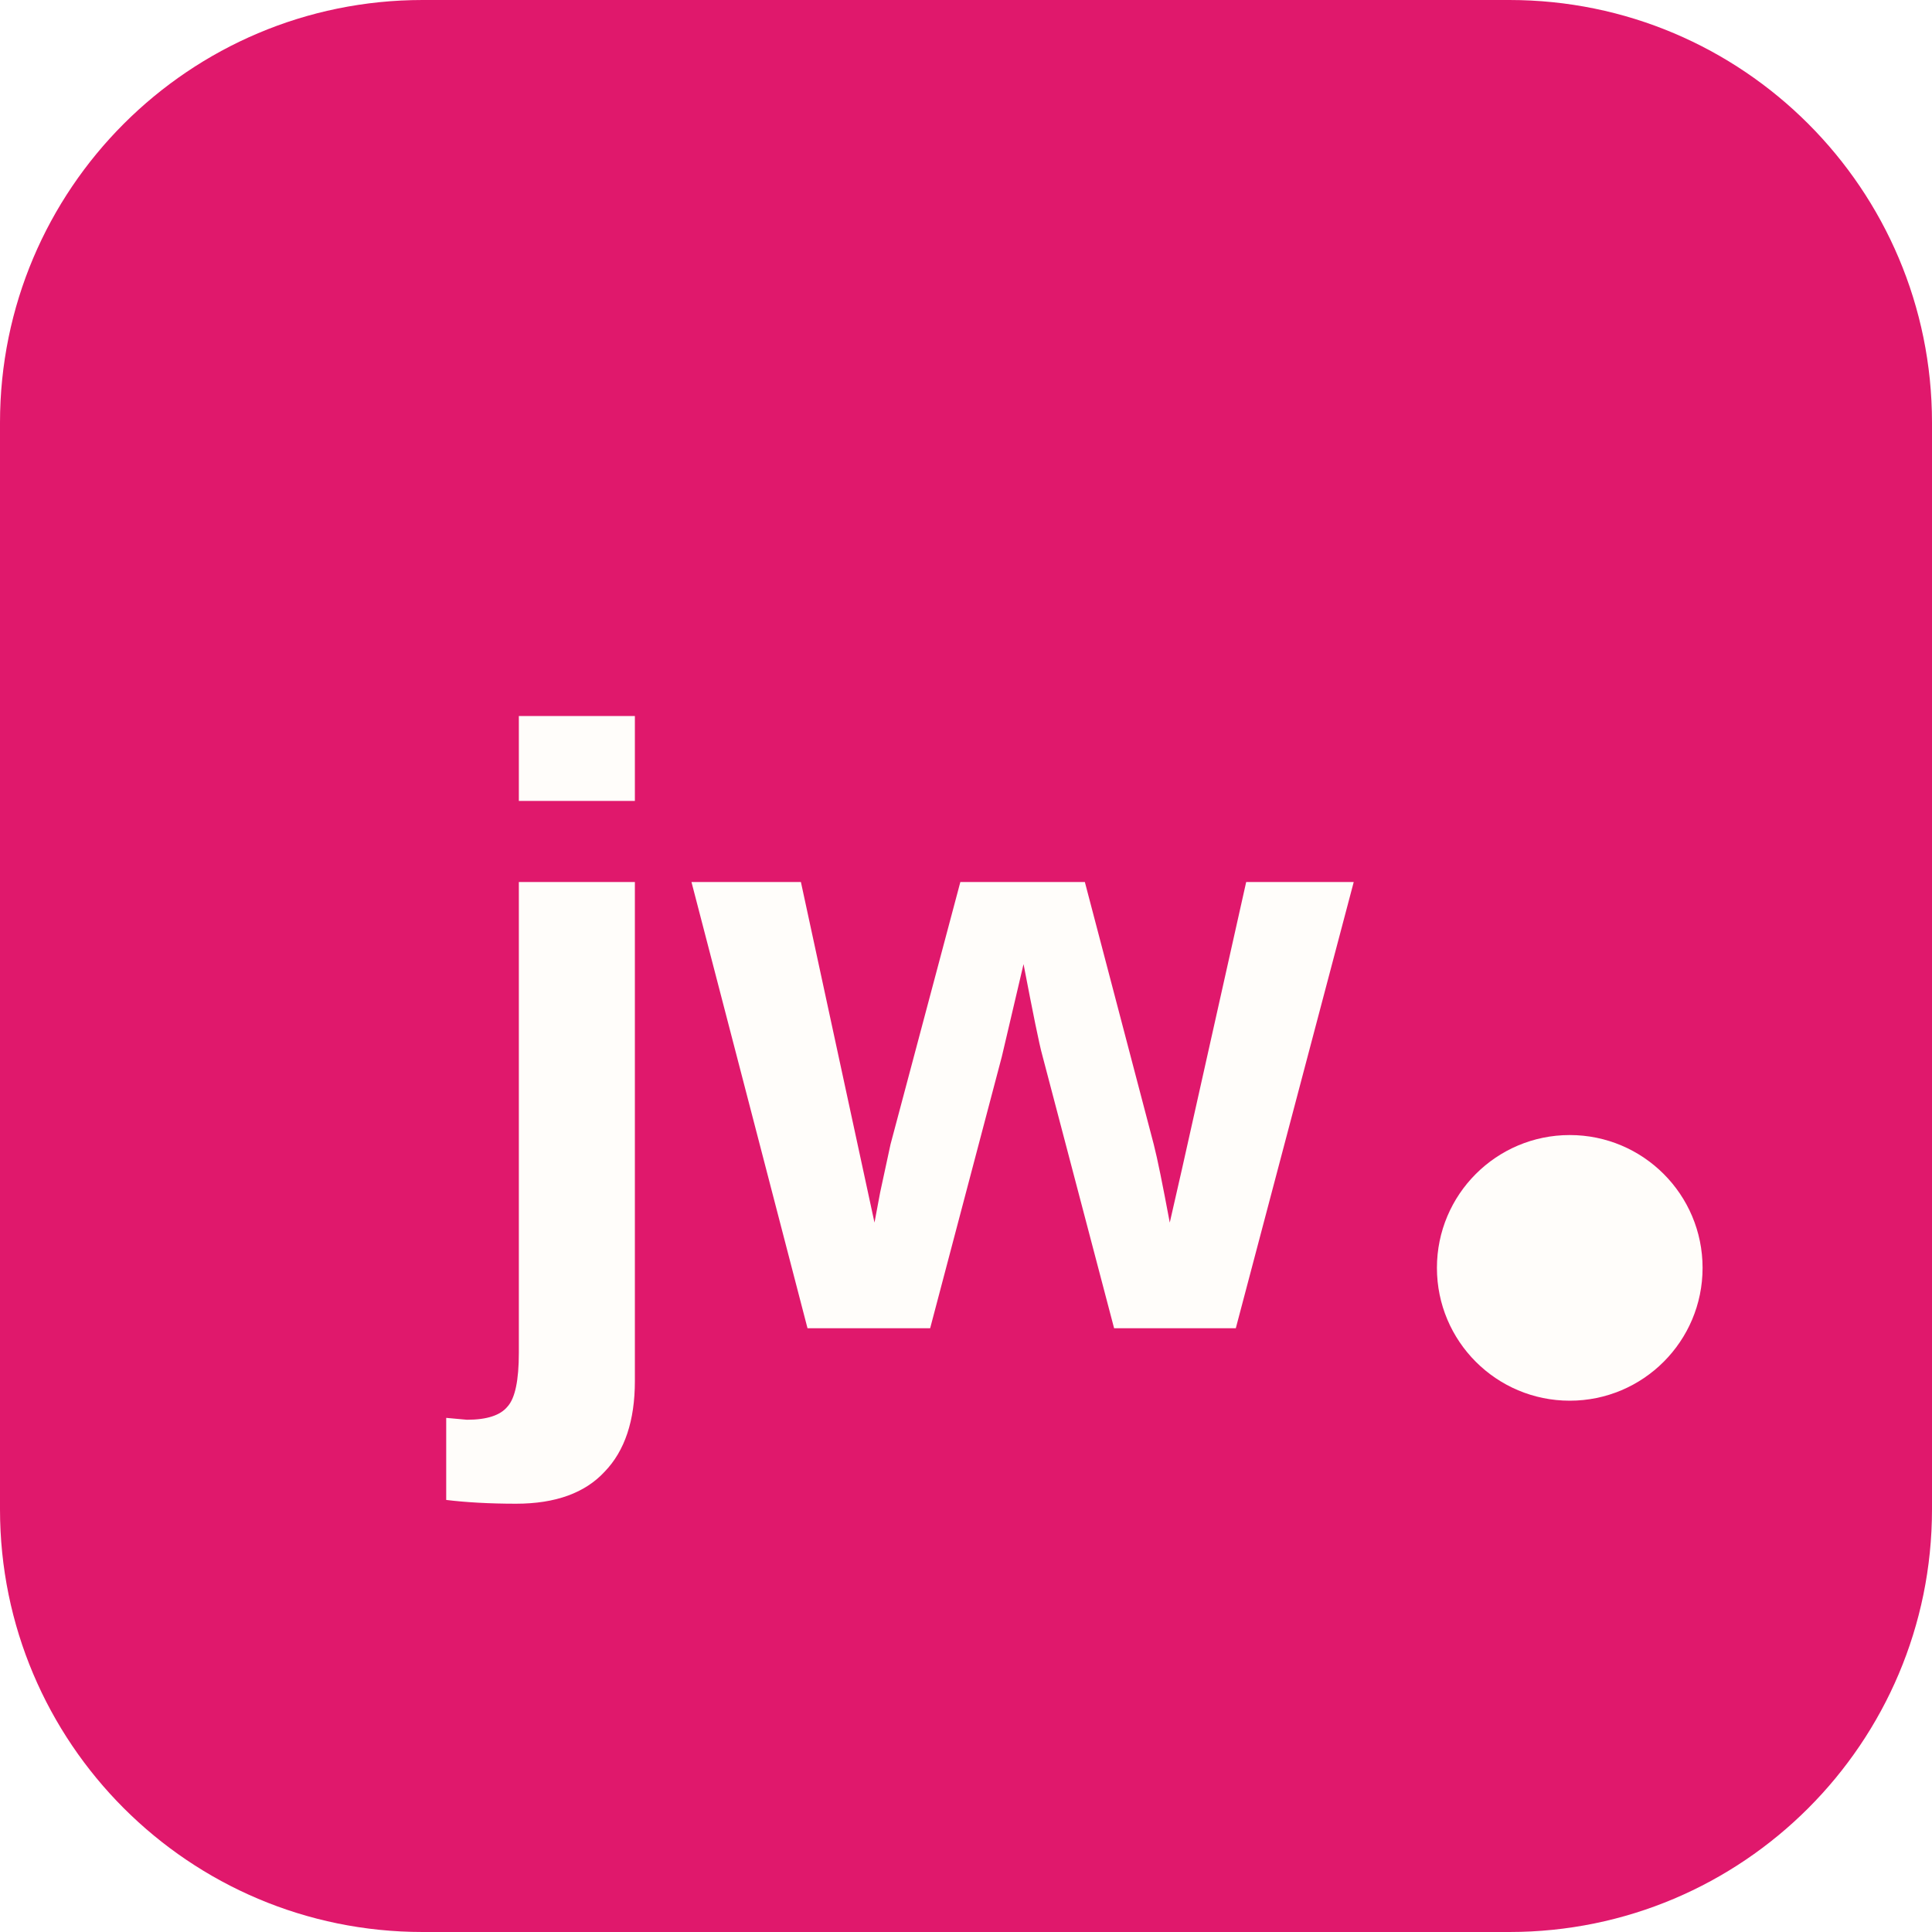
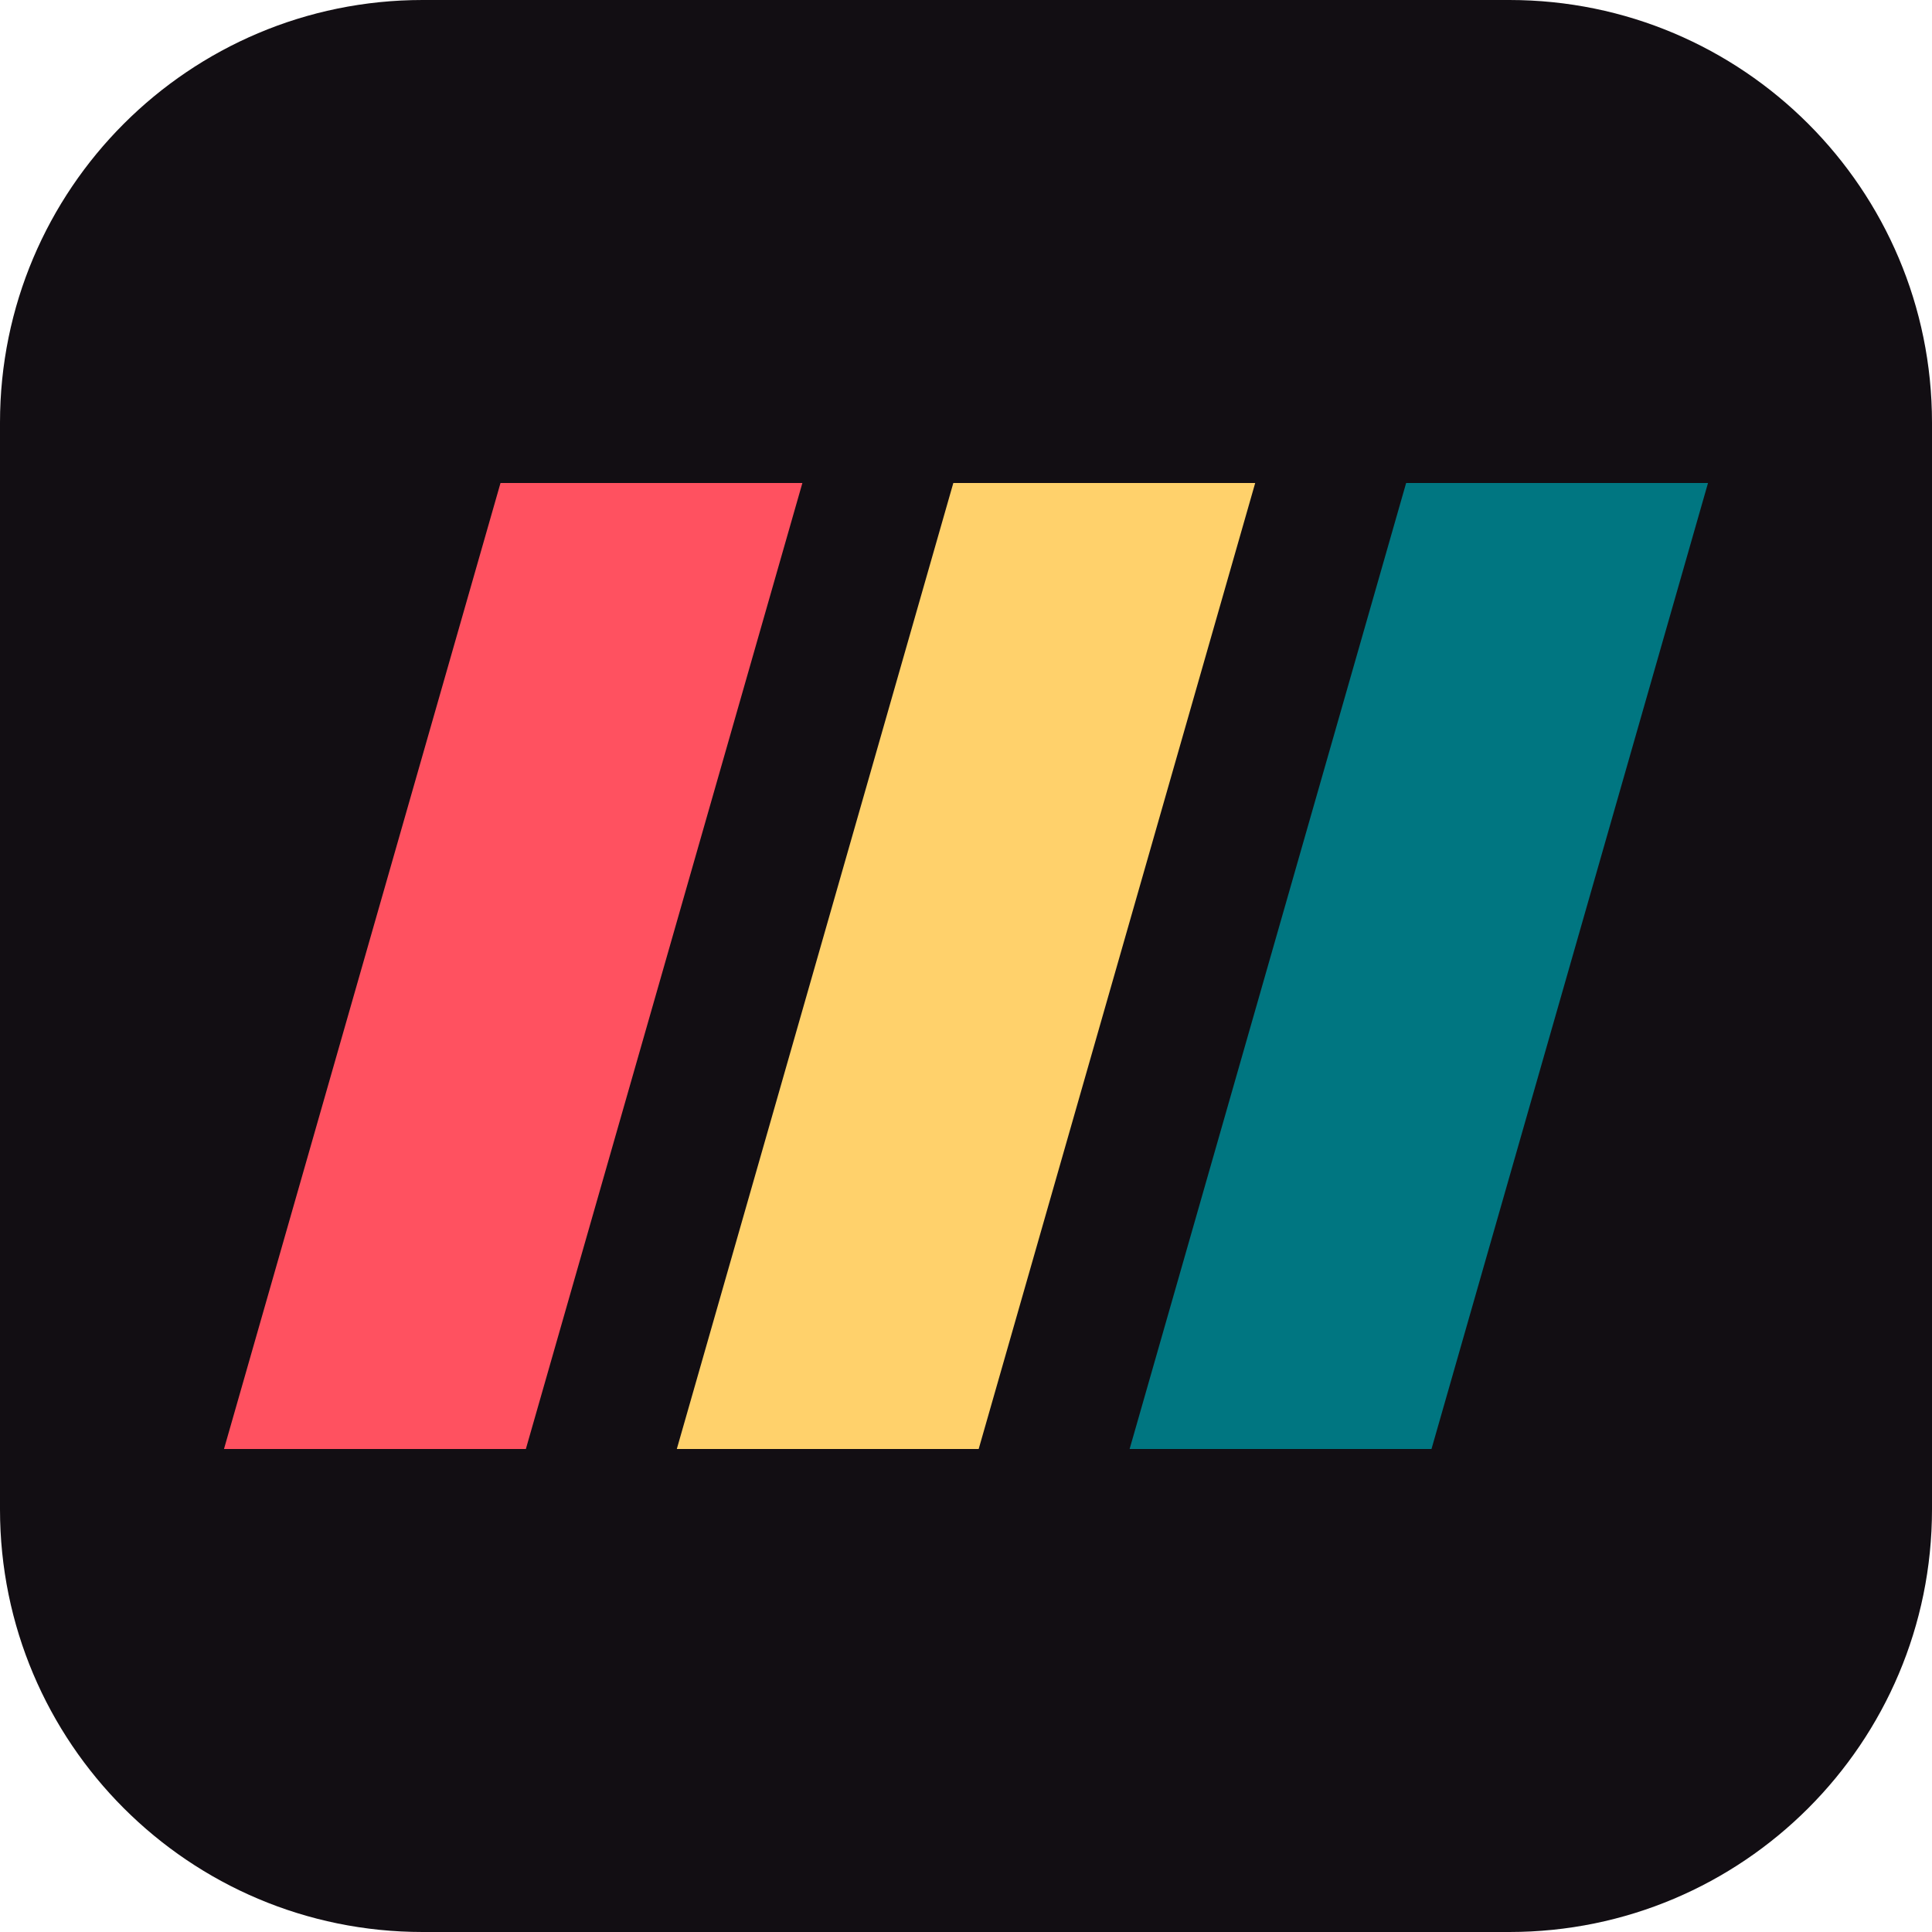
- <svg xmlns="http://www.w3.org/2000/svg" viewBox="0 0 32 32">
-   <rect width="32" height="32" rx="7" fill="#e0186c" />
-   <text x="15" y="22" font-family="Arial, Helvetica, sans-serif" font-size="14" font-weight="800" fill="#fffdfa" text-anchor="middle">jw</text>
-   <circle cx="26" cy="21" r="2.2" fill="#fffdfa" />
+ <svg xmlns="http://www.w3.org/2000/svg" viewBox="0 0 32 32" role="img" aria-label="Sugar Rush Development">
+   <rect width="32" height="32" rx="7" fill="#120e13" />
+   <path d="M8.29 8h5l-4.58 16h-5z" fill="#ff5160" />
+   <path d="M15.79 8h5l-4.58 16h-5z" fill="#ffd16b" />
+   <path d="M23.29 8h5l-4.58 16h-5z" fill="#007681" />
</svg>
